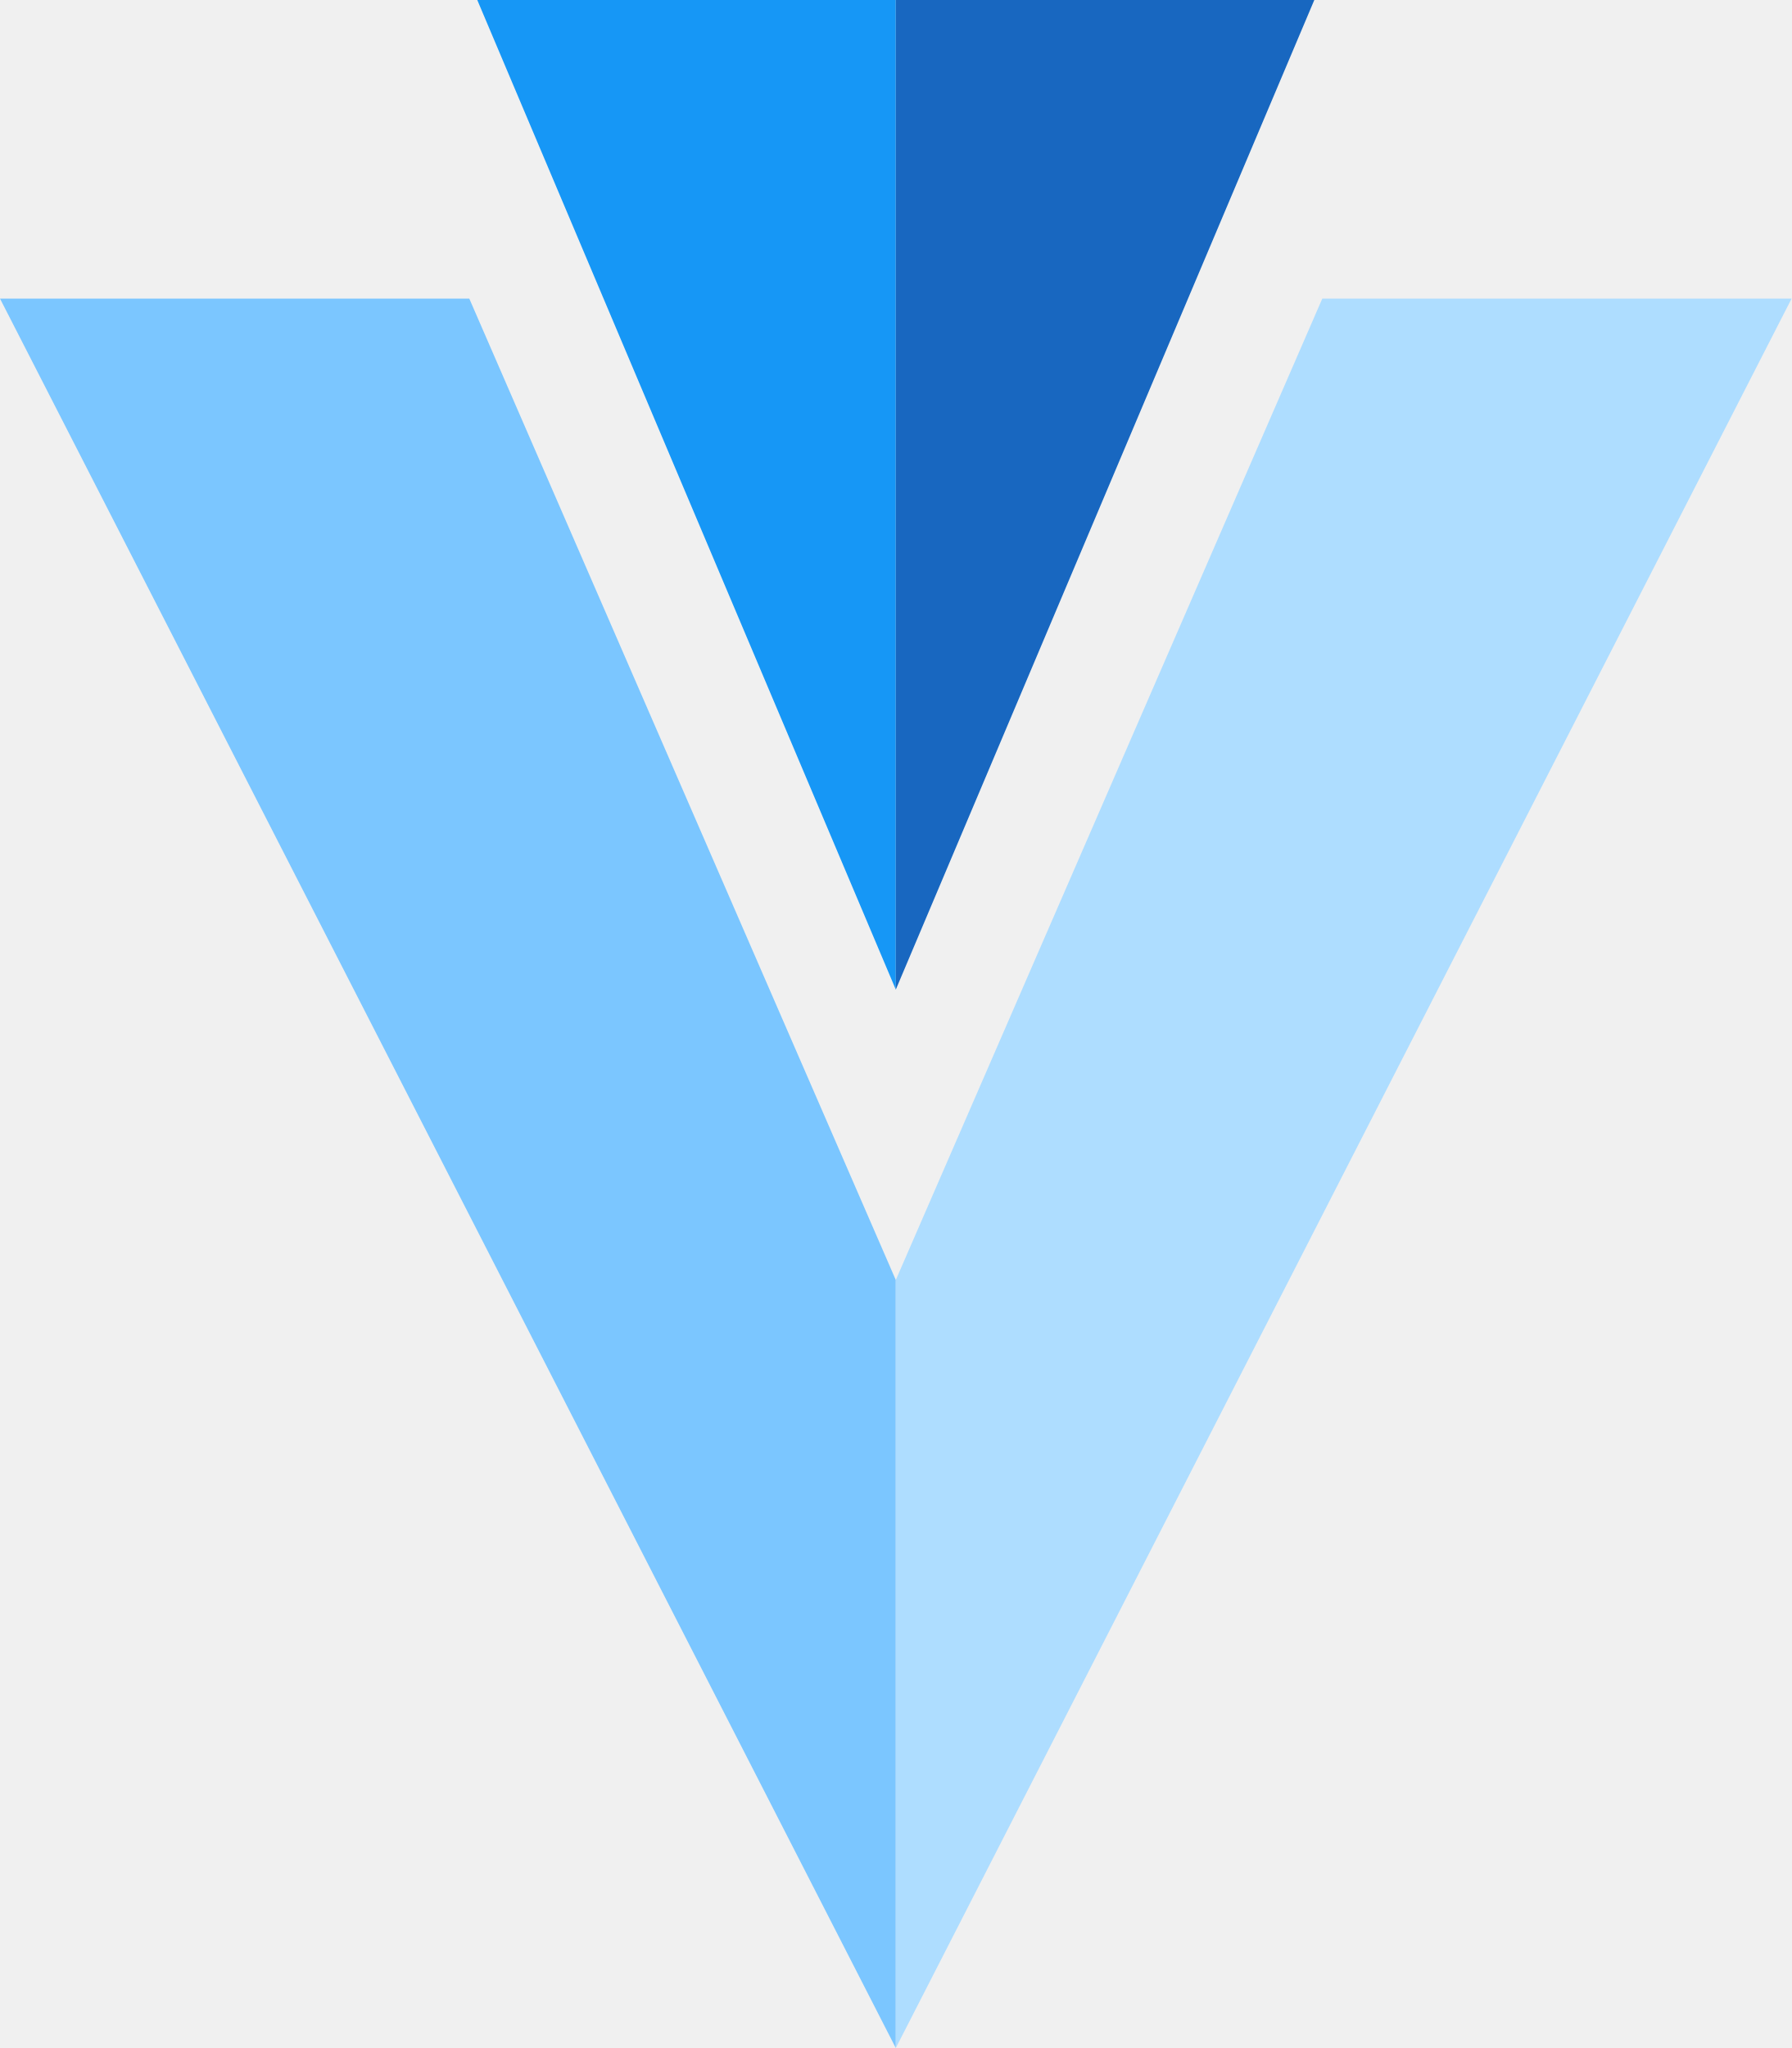
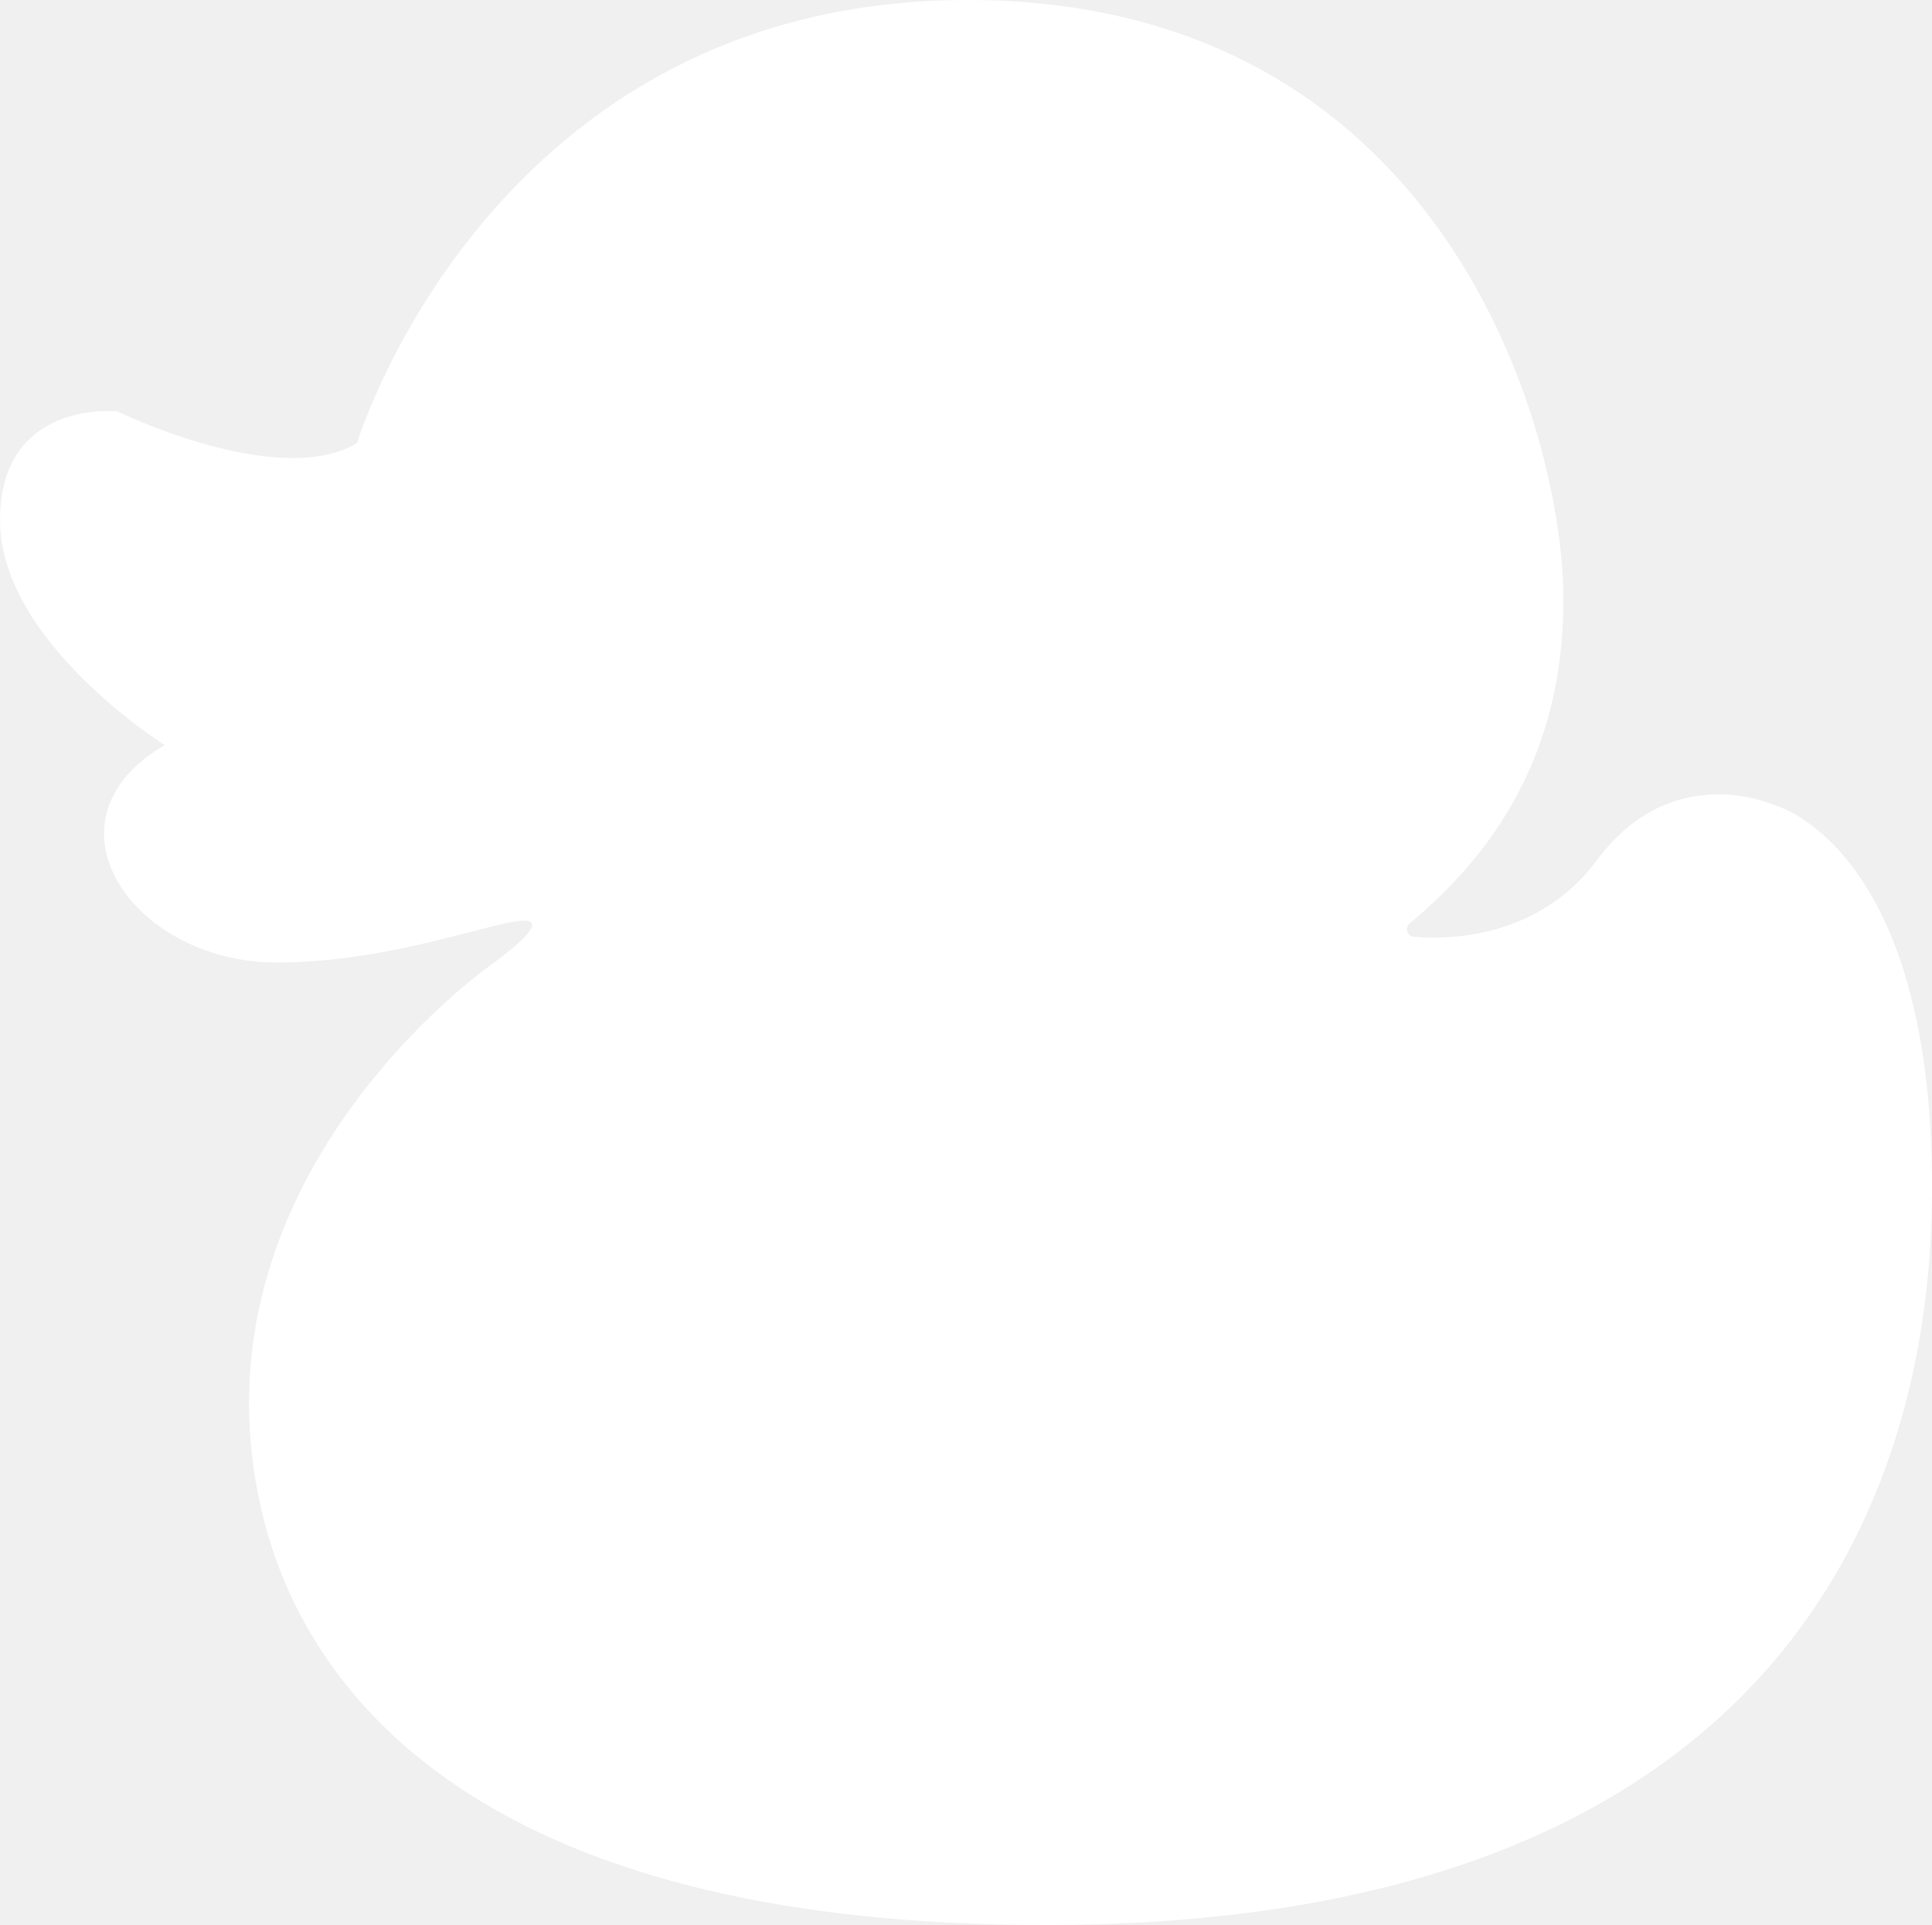
- <svg xmlns="http://www.w3.org/2000/svg" id="Layer_1" data-name="Layer 1" viewBox="0 0 87.5 100">
+ <svg xmlns="http://www.w3.org/2000/svg" viewBox="0 0 1477.92 1472.58">
  <defs>
-     <style>.cls-1{fill:#1697f6;}.cls-2{fill:#7bc6ff;}.cls-3{fill:#1867c0;}.cls-4{fill:#aeddff;}</style>
+     <style>.cls-1{fill:#fff;}</style>
  </defs>
-   <polyline class="cls-1" points="43.75 0 23.31 0 43.75 48.32" />
-   <polygon class="cls-2" points="43.75 62.5 43.75 100 0 14.58 22.92 14.58 43.75 62.5" />
-   <polyline class="cls-3" points="43.75 0 64.19 0 43.75 48.32" />
-   <polygon class="cls-4" points="64.58 14.58 87.5 14.58 43.75 100 43.75 62.5 64.58 14.58" />
+   <g id="Layer_2" data-name="Layer 2">
+     <path class="cls-1" d="M284.12,354.66S386.66,15.71,751.25,15.71,1207,346.12,1207,474.29c0,121.25-56.07,196.62-117.59,247.81a5.82,5.82,0,0,0,3.27,10.3c28.82,2.29,96.16.39,140-58.72,57-76.9,133.87-42.72,133.87-42.72S1489,659.43,1489,924.32s-142.42,564-677.9,564c-356.56,0-508.53-120-570.28-237.15-34.53-65.52-39-129.44-39.26-158.77C199.79,902,355.07,778,380.61,758.23c32.77-23.49,39-32.55,37.2-36.1-6-11.93-94.9,29.87-195.28,29.87-110,0-184.78-108.59-85.45-166.27,0,0-126-79-126-172s89.72-83.31,89.72-83.31S224,390.62,284.12,354.66Z" transform="translate(-11.04 -15.71)" />
+     <path class="cls-1" d="M221,586.67" transform="translate(-11.04 -15.71)" />
+   </g>
</svg>
